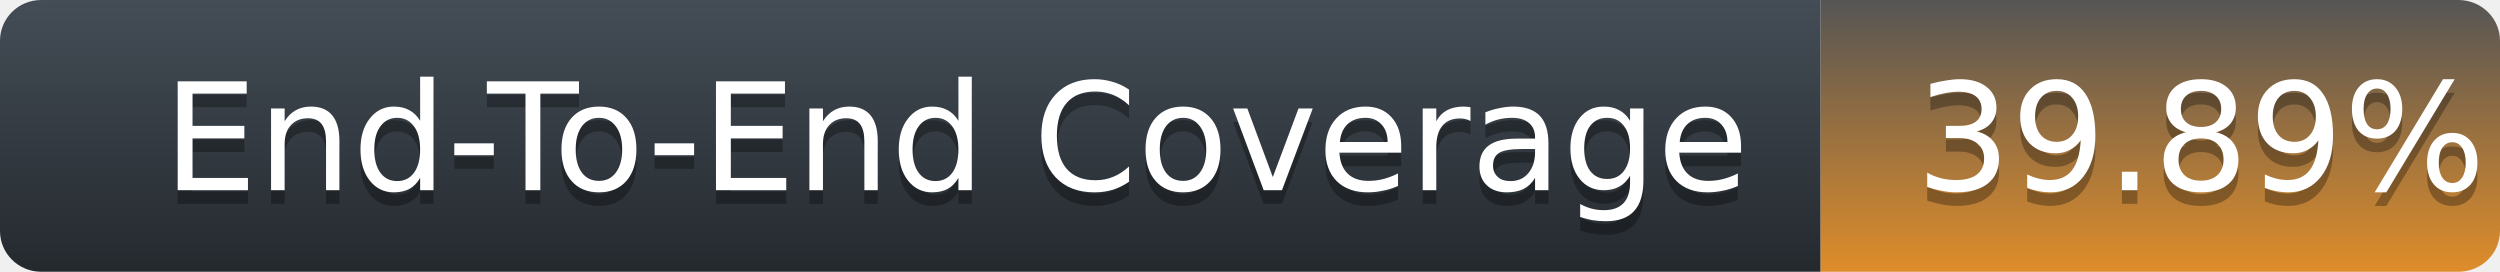
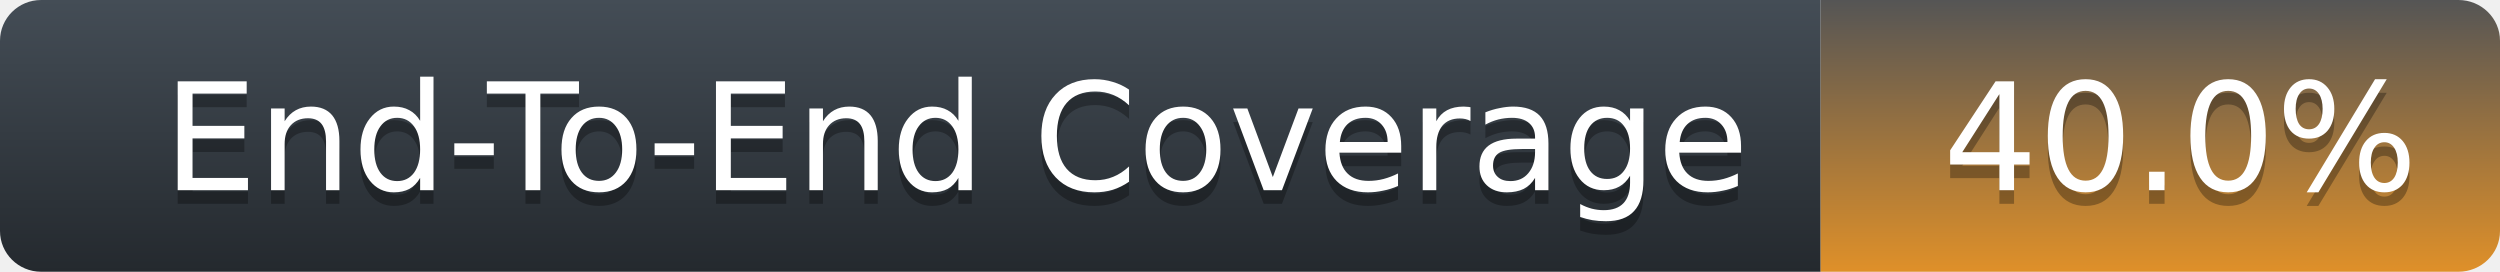
<svg xmlns="http://www.w3.org/2000/svg" width="184" height="20">
  <defs>
    <linearGradient id="title-fill" x1="50%" y1="0%" x2="50%" y2="100%">
      <stop stop-color="#444D56" offset="0%" />
      <stop stop-color="#24292E" offset="100%" />
    </linearGradient>
    <linearGradient id="coverage-fill" x1="50%" y1="0%" x2="50%" y2="100%">
      <stop stop-color="#555" offset="0%" />
-       <stop stop-color="#df8d2a" offset="100%" />
+       <stop stop-color="#df9029" offset="100%" />
    </linearGradient>
  </defs>
  <g fill="none" fill-rule="evenodd">
    <g font-family="'DejaVu Sans',Verdana,Geneva,sans-serif" font-size="11">
      <path d="M0,3 C0,1.343 1.355,0 3.027,0 L134,0 L134,20 L3.027,20 C1.355,20 0,18.657 0,17 L0,3 Z" fill="url(#title-fill)" fill-rule="nonzero" />
      <text fill="#010101" fill-opacity=".3">
        <tspan x="12" y="15" aria-hidden="true">End-To-End Coverage</tspan>
      </text>
      <text fill="#FFFFFF">
        <tspan x="12" y="14">End-To-End Coverage</tspan>
      </text>
    </g>
    <g transform="translate(134)" font-family="'DejaVu Sans',Verdana,Geneva,sans-serif" font-size="11">
      <path d="M0 0h46.939C48.629 0 50 1.343 50 3v14c0 1.657-1.37 3-3.061 3H0V0z" fill="url(#coverage-fill)" fill-rule="nonzero" />
      <text fill="#010101" fill-opacity=".3" aria-hidden="true">
-         <tspan x="7" y="15">39.89%</tspan>
+         <tspan x="9" y="15">40.0%</tspan>
      </text>
      <text fill="#FFFFFF">
-         <tspan x="7" y="14">39.89%</tspan>
+         <tspan x="9" y="14">40.0%</tspan>
      </text>
    </g>
  </g>
</svg>
